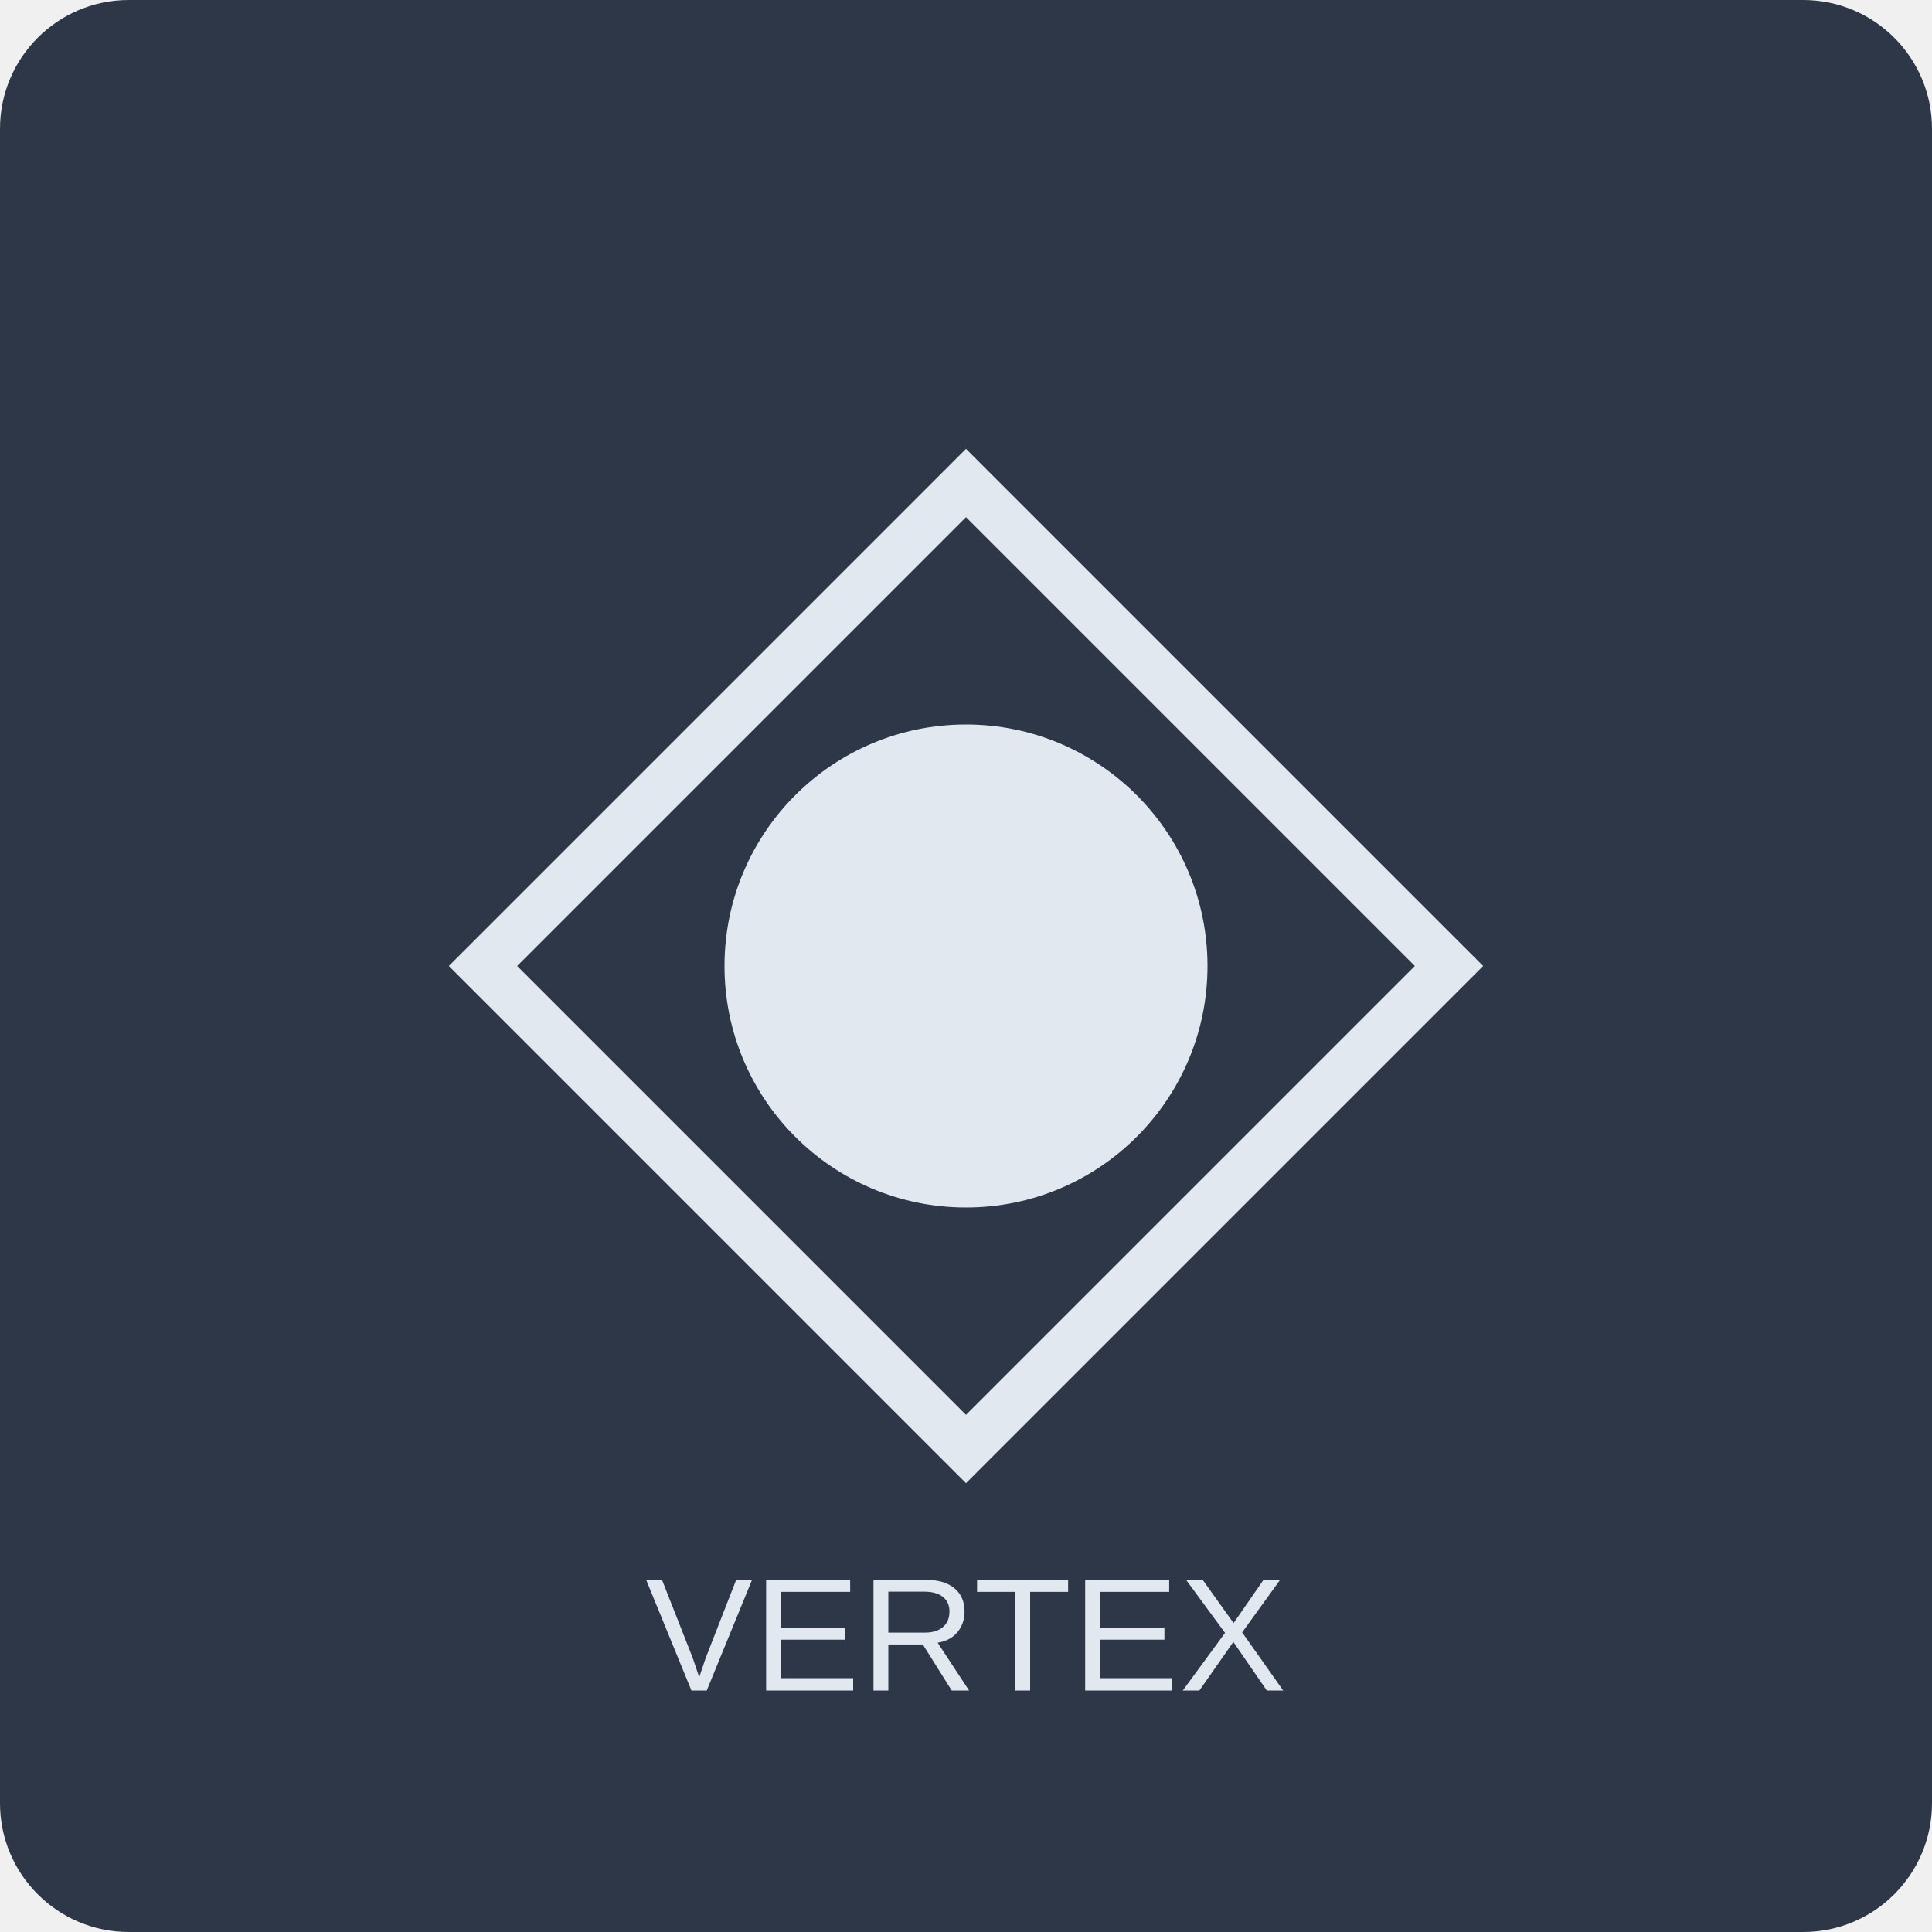
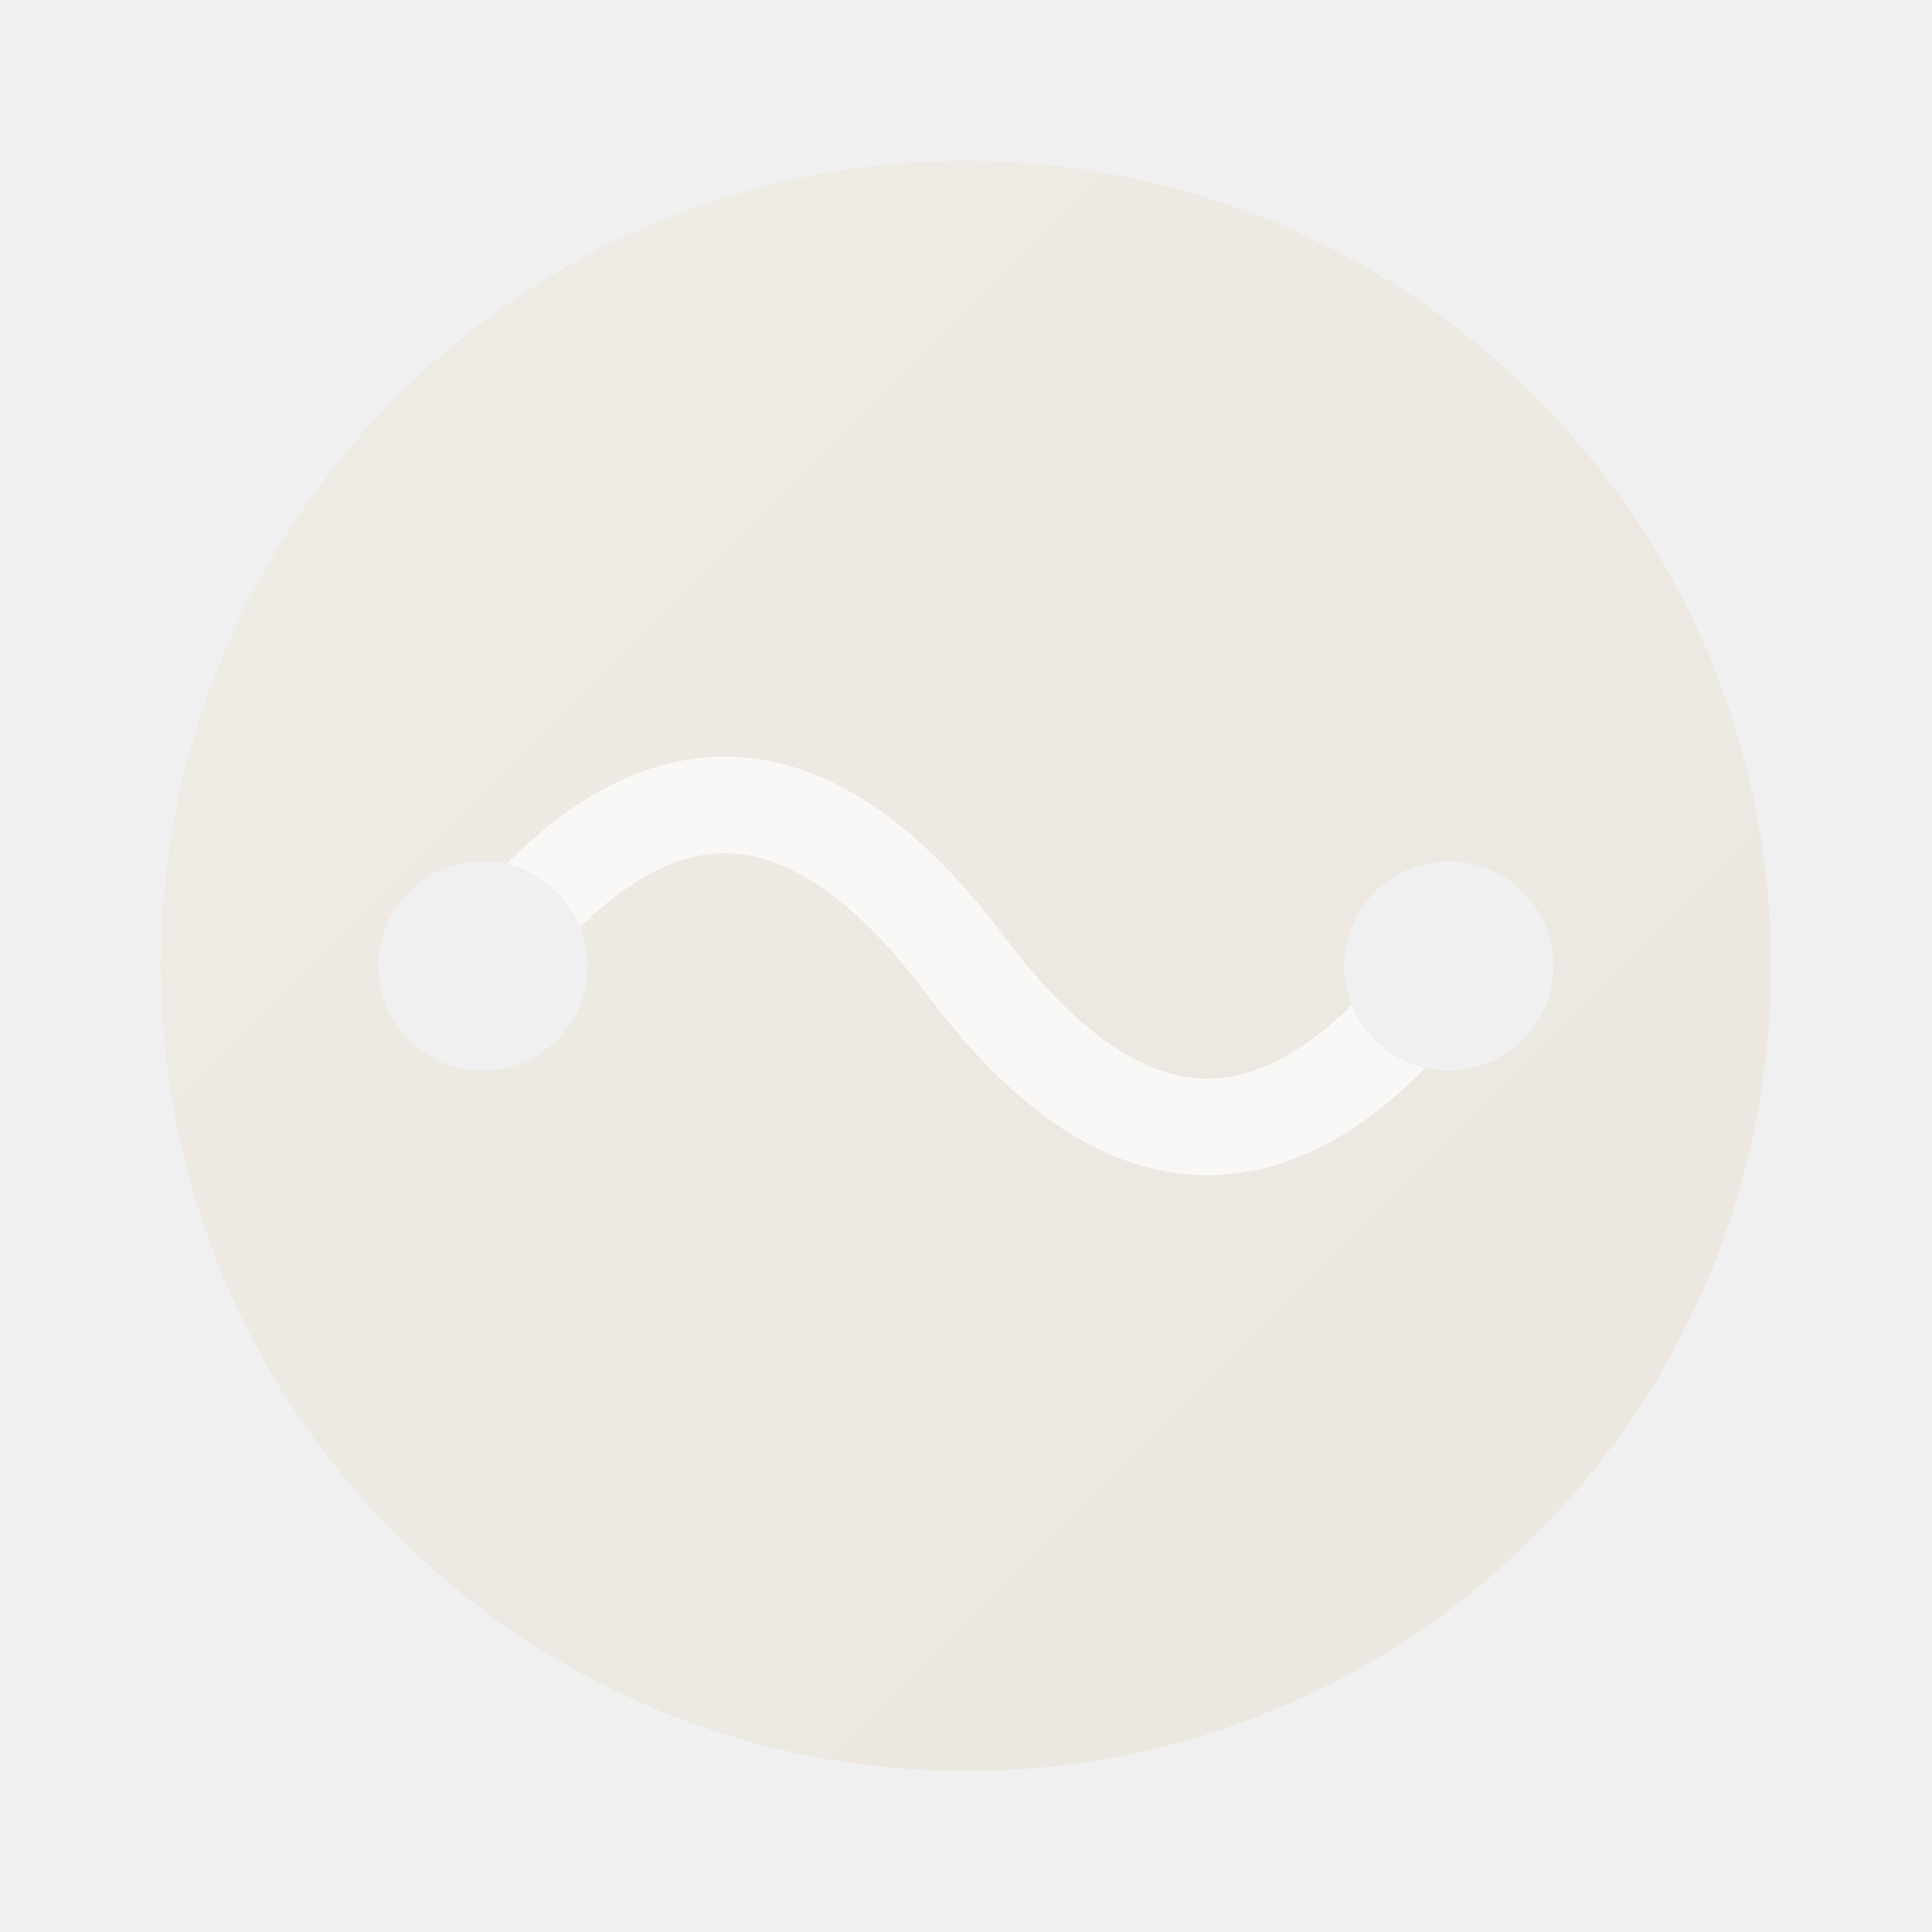
- <svg xmlns="http://www.w3.org/2000/svg" viewBox="0 0 120 120">
-   <rect width="120" height="120" fill="#2D3748" rx="8" />
-   <path d="M30 60 L60 30 L90 60 L60 90 Z" fill="none" stroke="#E2E8F0" stroke-width="3" />
-   <circle cx="60" cy="60" r="15" fill="#E2E8F0" />
-   <text x="60" y="105" font-family="Arial, sans-serif" font-size="10" fill="#E2E8F0" text-anchor="middle">VERTEX</text>
+ <svg xmlns="http://www.w3.org/2000/svg" viewBox="0 0 120 120" width="120" height="120">
+   <defs>
+     <linearGradient id="grad11" x1="0%" y1="0%" x2="100%" y2="100%">
+       <stop offset="0%" style="stop-color: #efebe5; stop-opacity: 1" />
+       <stop offset="100%" style="stop-color: #ebe7e0; stop-opacity: 1" />
+     </linearGradient>
+     <mask id="mono-punch">
+       <rect x="0" y="0" width="100%" height="100%" fill="white" />
+       <circle cx="30" cy="60" r="6" fill="black" stroke="black" />
+       <circle cx="90" cy="60" r="6" fill="black" stroke="black" />
+     </mask>
+   </defs>
+   <g mask="url(#mono-punch)">
+     <circle cx="60" cy="60" r="50" fill="url(#grad11)" />
+     <path d="M 30 60 Q 45 40, 60 60 T 90 60" stroke="#fbfaf8" stroke-width="6" fill="none" opacity="0.9" />
+   </g>
</svg>
